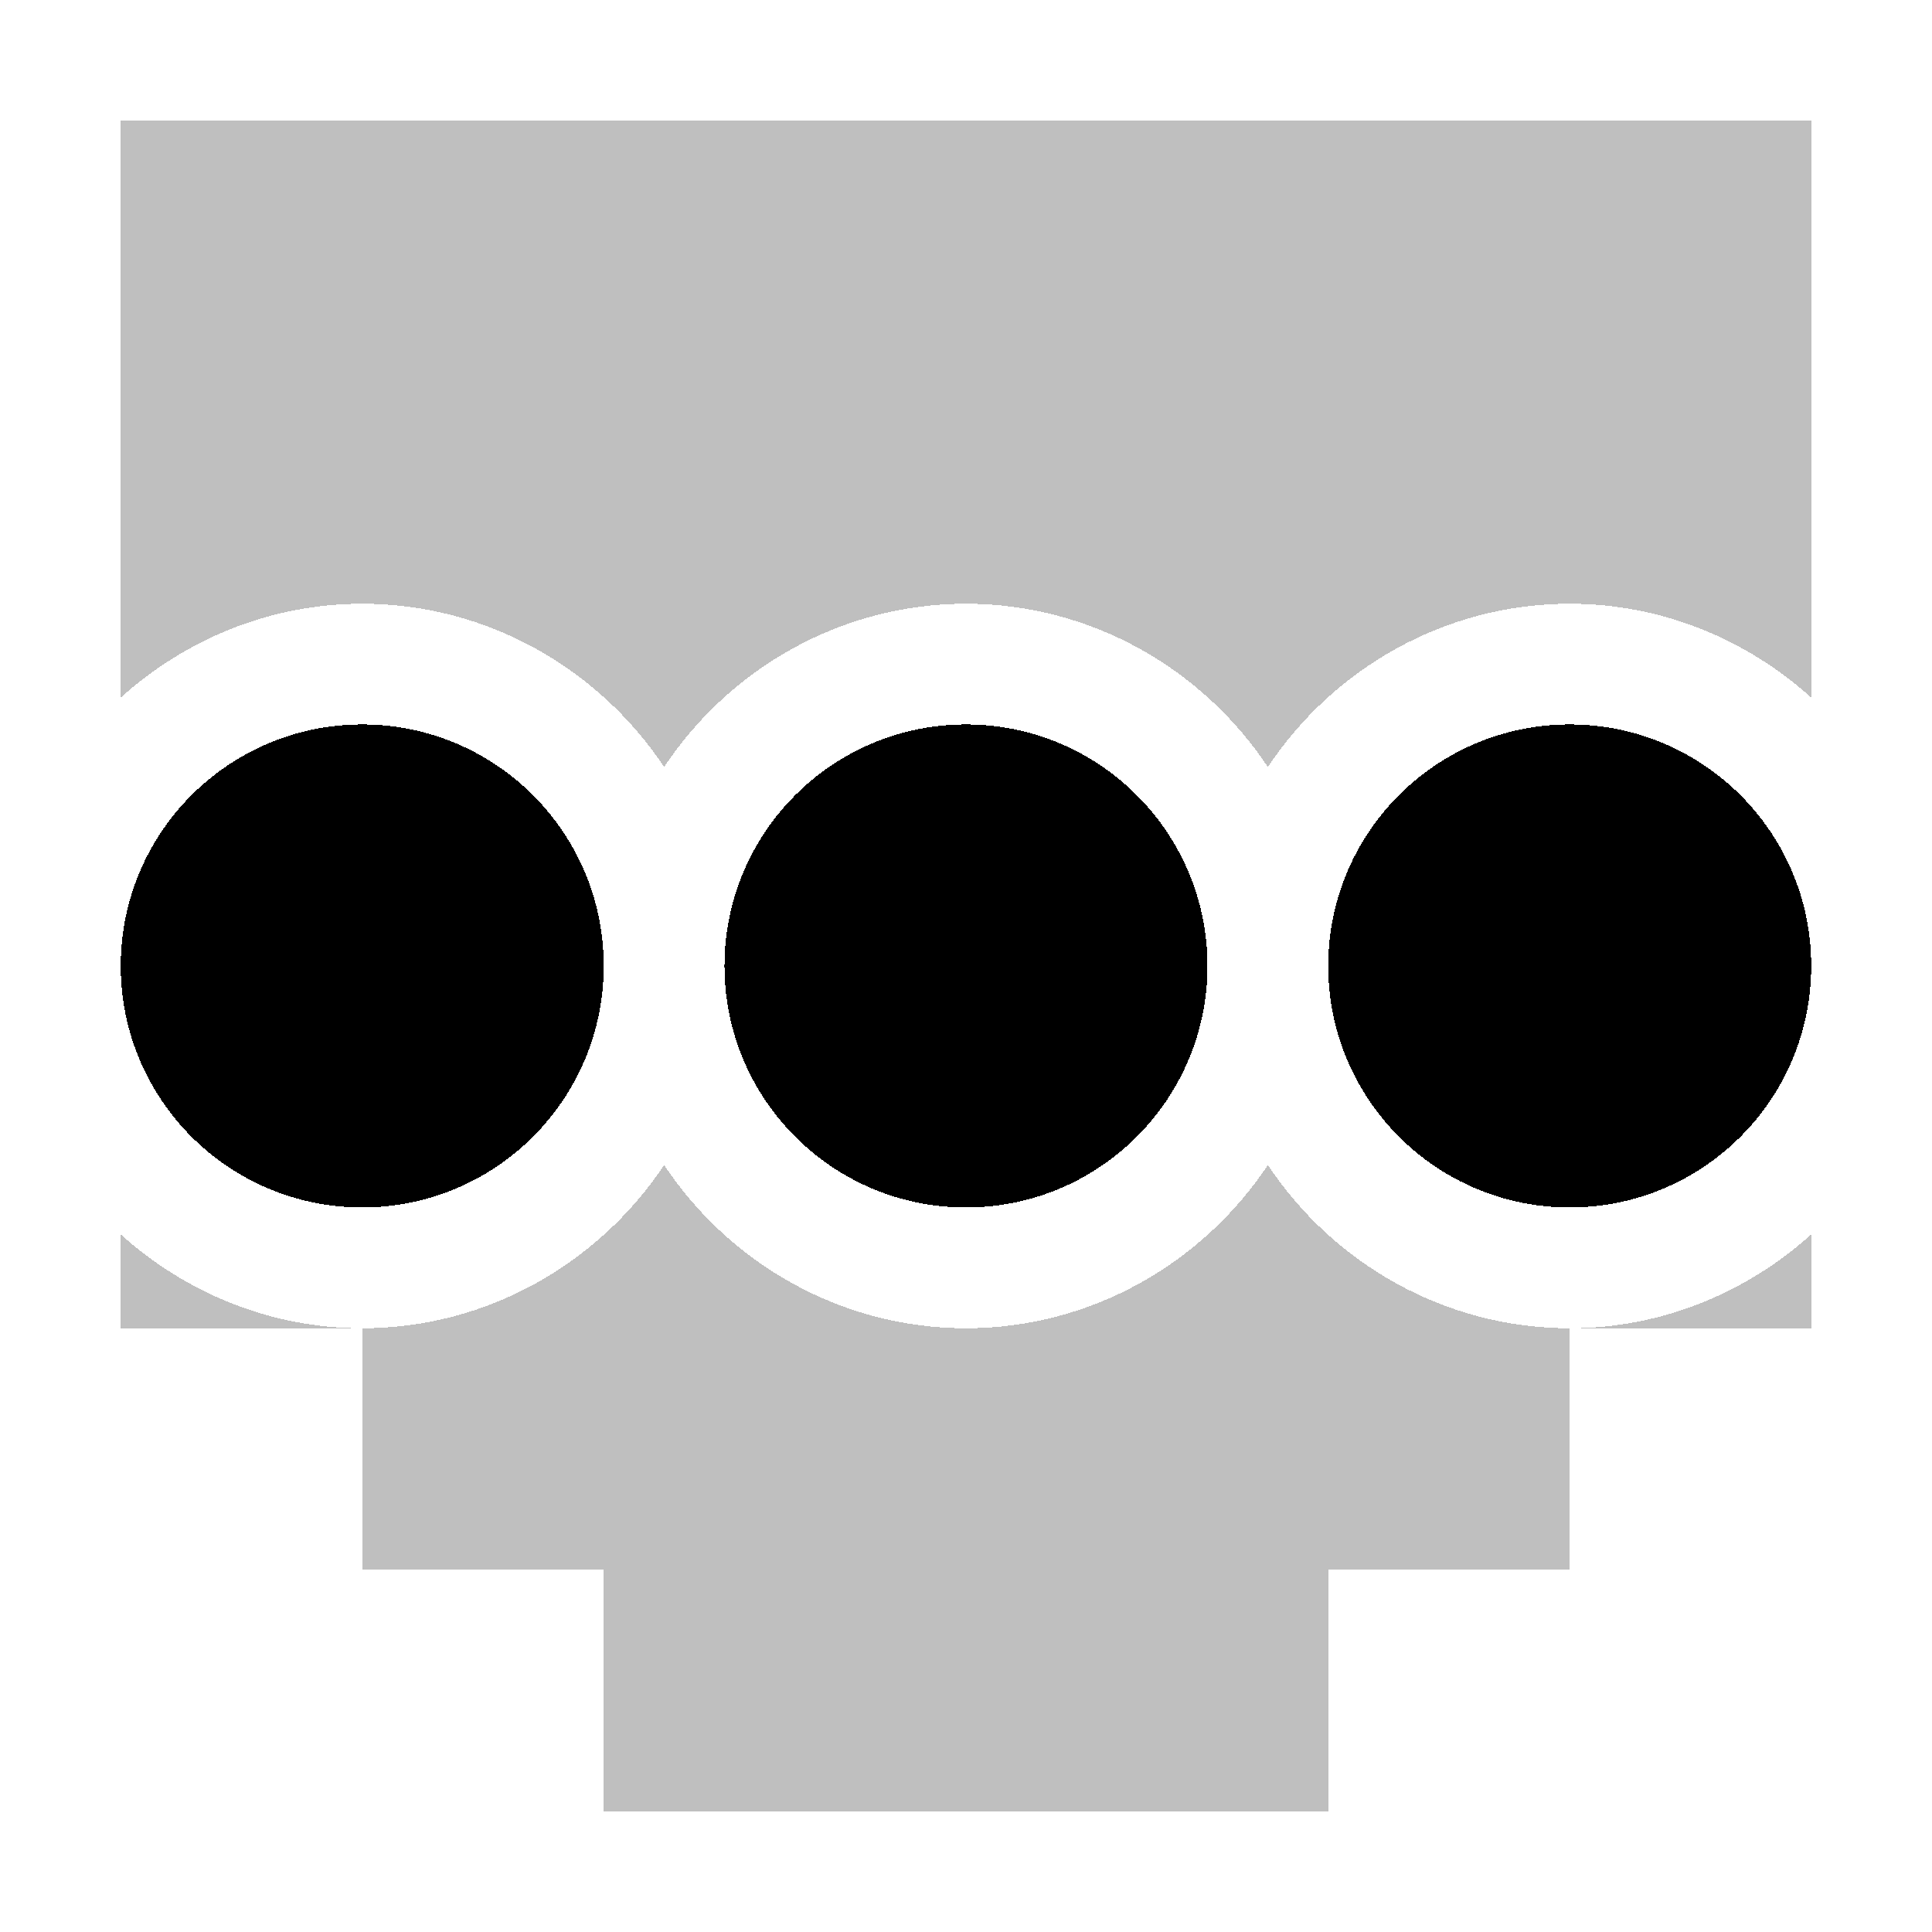
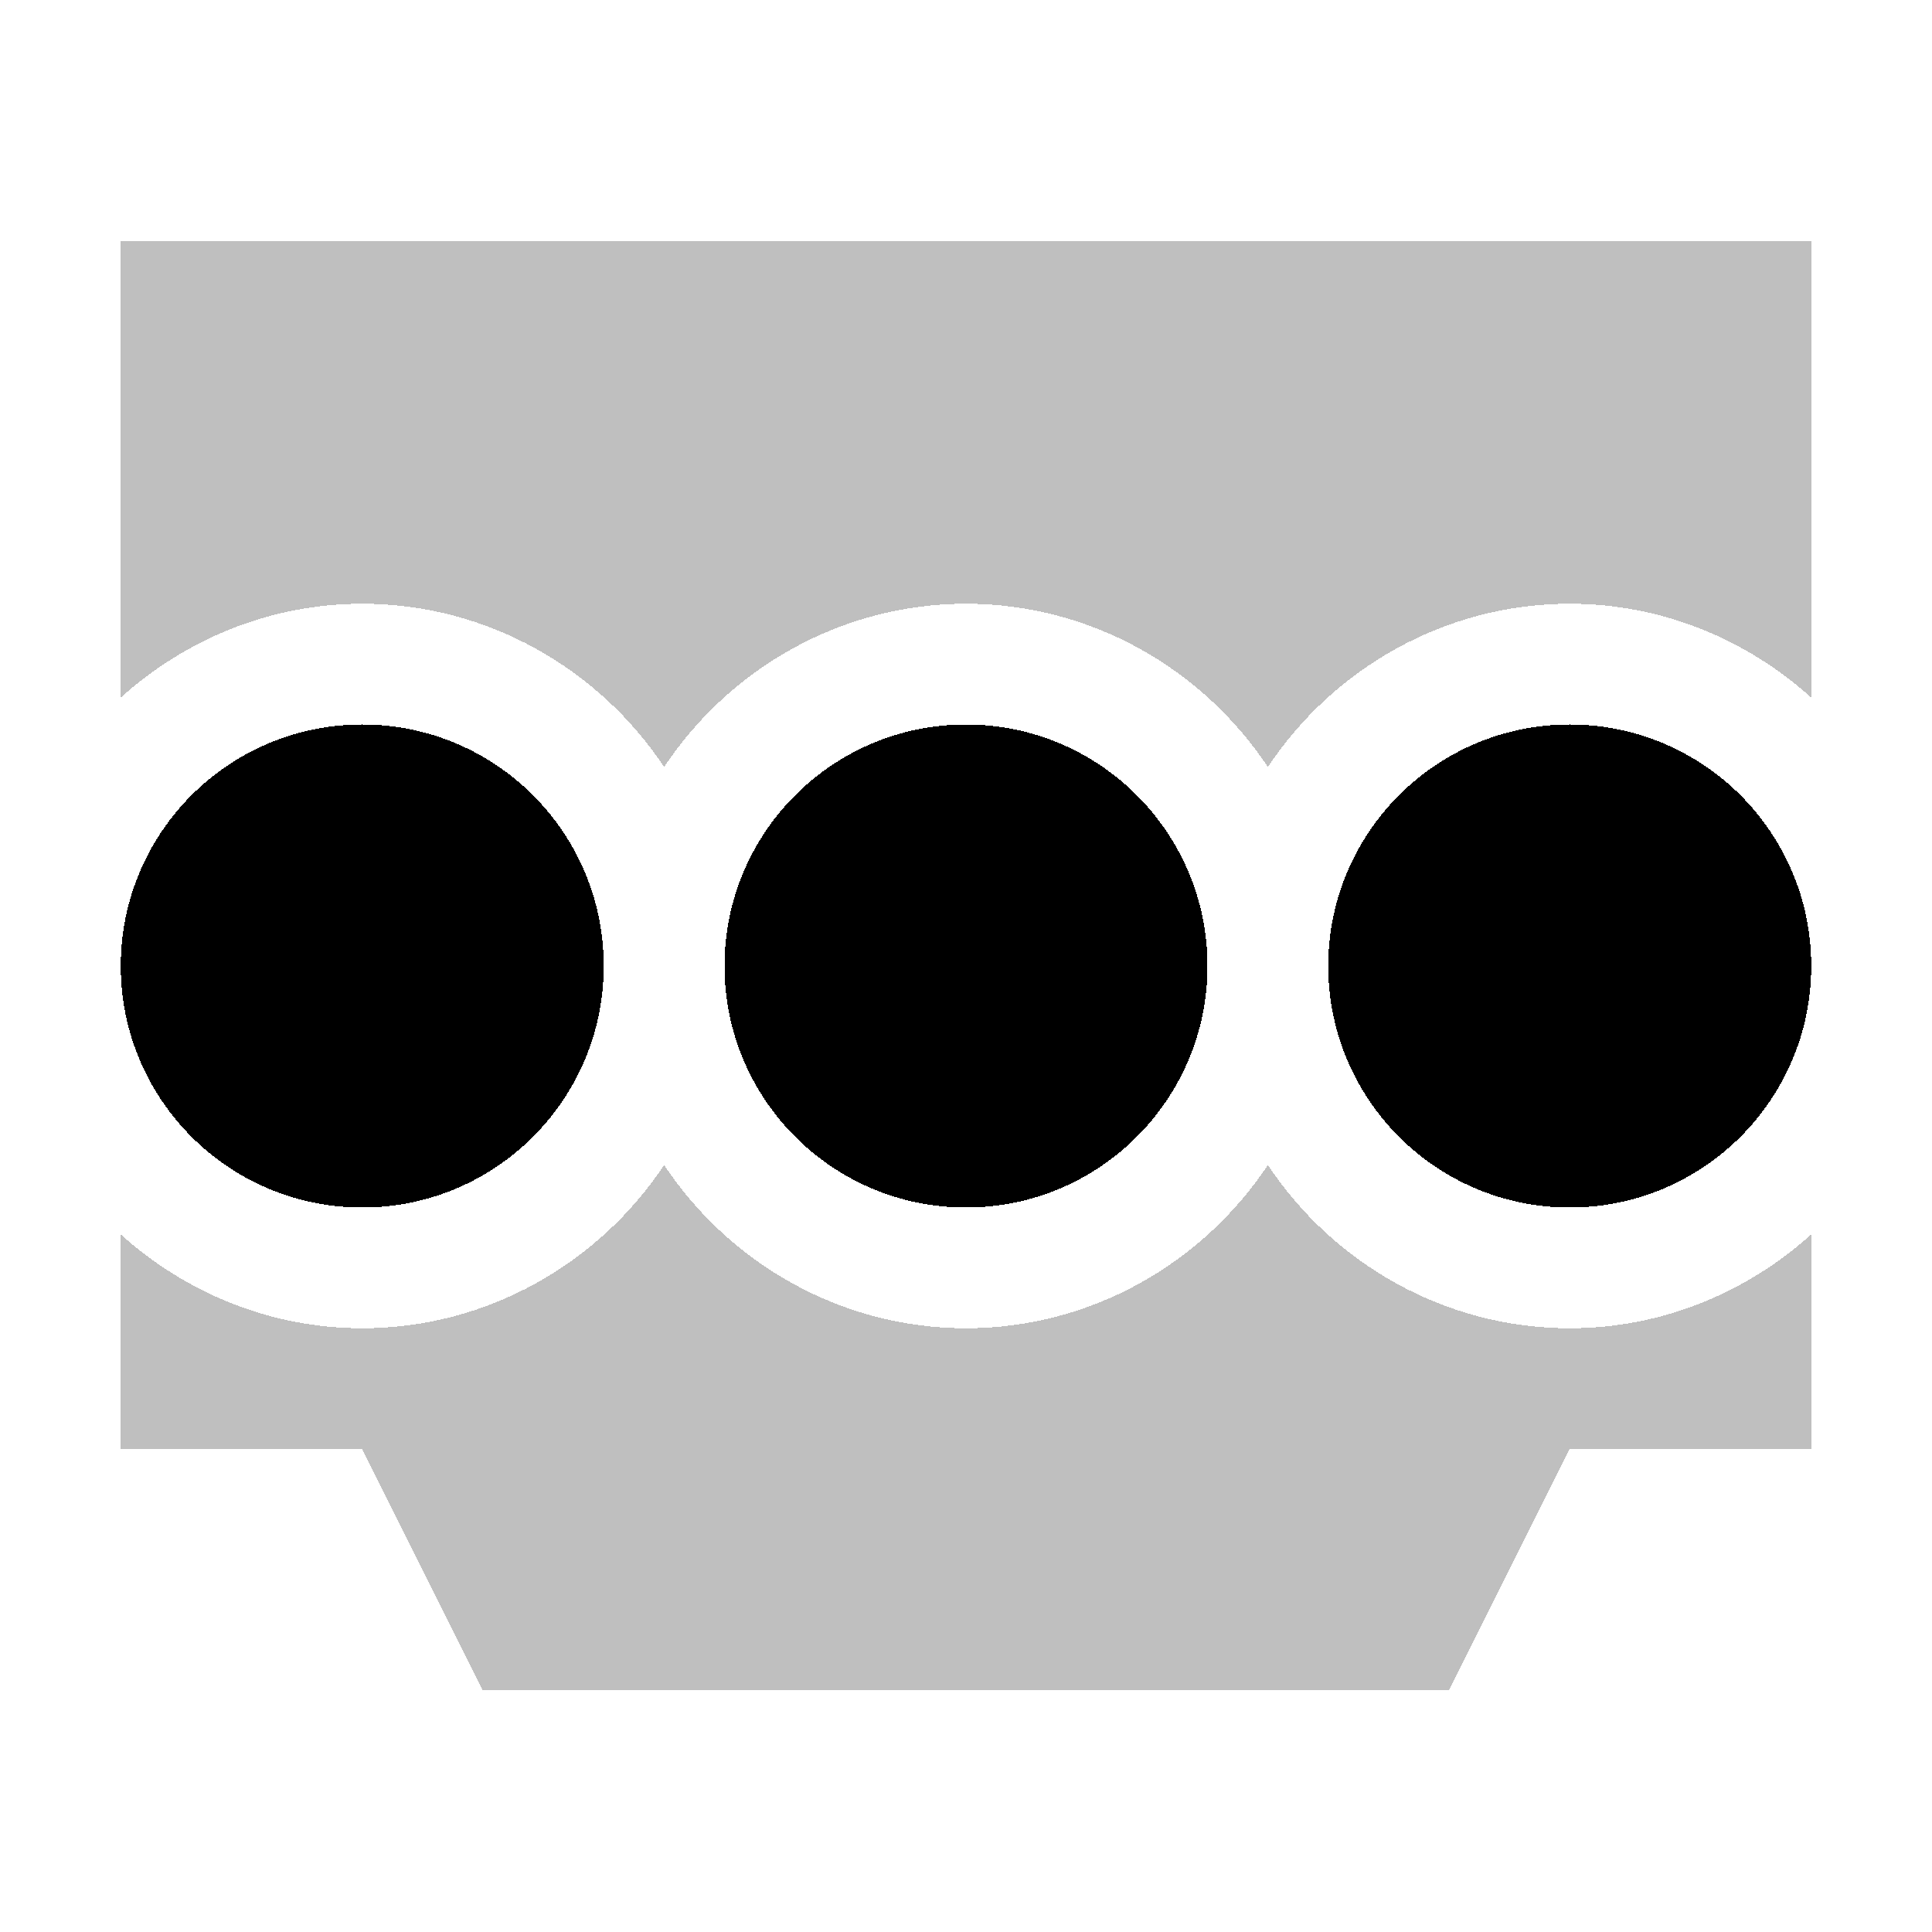
<svg xmlns="http://www.w3.org/2000/svg" xmlns:xlink="http://www.w3.org/1999/xlink" width="16" height="16" id="svg2" version="1.1" shape-rendering="crispEdges">
  <defs id="defs4">
    <linearGradient id="linearGradient5306">
      <stop style="stop-color:#ffffff;stop-opacity:0.099;" offset="0" id="stop5308" />
      <stop style="stop-color:#ffffff;stop-opacity:0;" offset="1" id="stop5310" />
    </linearGradient>
    <linearGradient id="linearGradient5290">
      <stop style="stop-color:#00ffff;stop-opacity:0.098;" offset="0" id="stop5292" />
      <stop id="stop6740" offset="0.5" style="stop-color:#00ff7f;stop-opacity:0.047;" />
      <stop style="stop-color:#00ff00;stop-opacity:0;" offset="1" id="stop5294" />
    </linearGradient>
    <linearGradient id="linearGradient5188">
      <stop style="stop-color:#64b5f6;stop-opacity:0.247;" offset="0" id="stop5198" />
      <stop style="stop-color:#64b5f6;stop-opacity:0;" offset="1" id="stop5192" />
    </linearGradient>
    <linearGradient id="linearGradient3975">
      <stop style="stop-color:#ff5555;stop-opacity:1;" offset="0" id="stop3977" />
    </linearGradient>
    <linearGradient id="linearGradient3969">
      <stop style="stop-color:#87cdde;stop-opacity:1;" offset="0" id="stop3971" />
    </linearGradient>
    <filter id="filter3945" x="0" y="6" width="1.2" style="color-interpolation-filters:sRGB">
      <feDiffuseLighting id="feDiffuseLighting3947" lighting-color="#fdfdfd" surfaceScale="121.495" diffuseConstant="28.448" />
    </filter>
    <filter id="filter3979" style="color-interpolation-filters:sRGB">
      <feFlood flood-opacity="0.2" flood-color="rgb(0,0,0)" result="flood" id="feFlood3981" />
      <feComposite in="flood" in2="SourceGraphic" operator="in" result="composite1" id="feComposite3983" />
      <feGaussianBlur stdDeviation="6" result="blur" id="feGaussianBlur3985" />
      <feOffset dx="0" dy="6" result="offset" id="feOffset3987" />
      <feComposite in="SourceGraphic" in2="offset" operator="over" result="fbSourceGraphic" id="feComposite3989" />
      <feColorMatrix result="fbSourceGraphicAlpha" in="fbSourceGraphic" values="0 0 0 -1 0 0 0 0 -1 0 0 0 0 -1 0 0 0 0 1 0" id="feColorMatrix3991" />
      <feFlood id="feFlood3993" flood-opacity="0.2" flood-color="rgb(0,0,0)" result="flood" in="fbSourceGraphic" />
      <feComposite id="feComposite3995" in2="fbSourceGraphic" in="flood" operator="in" result="composite1" />
      <feGaussianBlur id="feGaussianBlur3997" stdDeviation="6" result="blur" />
      <feOffset id="feOffset3999" dx="0" dy="6" result="offset" />
      <feComposite id="feComposite4001" in2="offset" in="fbSourceGraphic" operator="over" result="composite2" />
    </filter>
    <filter style="color-interpolation-filters:sRGB" id="filter3876">
      <feFlood flood-opacity="0.2" flood-color="rgb(0,0,0)" result="flood" id="feFlood3878" />
      <feComposite in="flood" in2="SourceGraphic" operator="in" result="composite1" id="feComposite3880" />
      <feGaussianBlur stdDeviation="6" result="blur" id="feGaussianBlur3882" />
      <feOffset dx="0" dy="6" result="offset" id="feOffset3884" />
      <feComposite in="SourceGraphic" in2="offset" operator="over" result="fbSourceGraphic" id="feComposite3886" />
      <feColorMatrix result="fbSourceGraphicAlpha" in="fbSourceGraphic" values="0 0 0 -1 0 0 0 0 -1 0 0 0 0 -1 0 0 0 0 1 0" id="feColorMatrix3888" />
      <feFlood id="feFlood3890" flood-opacity="0.397" flood-color="rgb(0,0,0)" result="flood" in="fbSourceGraphic" />
      <feComposite id="feComposite3892" in2="fbSourceGraphic" in="flood" operator="in" result="composite1" />
      <feGaussianBlur id="feGaussianBlur3894" stdDeviation="19.2" result="blur" />
      <feOffset id="feOffset3896" dx="0" dy="6" result="offset" />
      <feComposite id="feComposite3898" in2="offset" in="fbSourceGraphic" operator="over" result="fbSourceGraphic" />
      <feColorMatrix result="fbSourceGraphicAlpha" in="fbSourceGraphic" values="0 0 0 -1 0 0 0 0 -1 0 0 0 0 -1 0 0 0 0 1 0" id="feColorMatrix3900" />
      <feFlood id="feFlood3902" flood-opacity="0.8" flood-color="rgb(0,0,0)" result="flood" in="fbSourceGraphic" />
      <feComposite id="feComposite3904" in2="fbSourceGraphic" in="flood" operator="in" result="composite1" />
      <feGaussianBlur id="feGaussianBlur3906" stdDeviation="19.2" result="blur" />
      <feOffset id="feOffset3908" dx="0" dy="6" result="offset" />
      <feComposite id="feComposite3910" in2="offset" in="fbSourceGraphic" operator="over" result="fbSourceGraphic" />
      <feColorMatrix result="fbSourceGraphicAlpha" in="fbSourceGraphic" values="0 0 0 -1 0 0 0 0 -1 0 0 0 0 -1 0 0 0 0 1 0" id="feColorMatrix3912" />
      <feFlood id="feFlood3914" flood-opacity="0.8" flood-color="rgb(0,0,0)" result="flood" in="fbSourceGraphic" />
      <feComposite id="feComposite3916" in2="fbSourceGraphic" in="flood" operator="in" result="composite1" />
      <feGaussianBlur id="feGaussianBlur3918" stdDeviation="26.1" result="blur" />
      <feOffset id="feOffset3920" dx="0" dy="6" result="offset" />
      <feComposite id="feComposite3922" in2="offset" in="fbSourceGraphic" operator="over" result="fbSourceGraphic" />
      <feColorMatrix result="fbSourceGraphicAlpha" in="fbSourceGraphic" values="0 0 0 -1 0 0 0 0 -1 0 0 0 0 -1 0 0 0 0 1 0" id="feColorMatrix3924" />
      <feFlood id="feFlood3926" flood-opacity="0.8" flood-color="rgb(0,0,0)" result="flood" in="fbSourceGraphic" />
      <feComposite id="feComposite3928" in2="fbSourceGraphic" in="flood" operator="in" result="composite1" />
      <feGaussianBlur id="feGaussianBlur3930" stdDeviation="35.7" result="blur" />
      <feOffset id="feOffset3932" dx="0" dy="6" result="offset" />
      <feComposite id="feComposite3934" in2="offset" in="fbSourceGraphic" operator="over" result="fbSourceGraphic" />
      <feColorMatrix result="fbSourceGraphicAlpha" in="fbSourceGraphic" values="0 0 0 -1 0 0 0 0 -1 0 0 0 0 -1 0 0 0 0 1 0" id="feColorMatrix3936" />
      <feFlood id="feFlood3938" flood-opacity="0.8" flood-color="rgb(0,0,0)" result="flood" in="fbSourceGraphic" />
      <feComposite id="feComposite3940" in2="fbSourceGraphic" in="flood" operator="in" result="composite1" />
      <feGaussianBlur id="feGaussianBlur3942" stdDeviation="6" result="blur" />
      <feOffset id="feOffset3944" dx="0" dy="6" result="offset" />
      <feComposite id="feComposite3946" in2="offset" in="fbSourceGraphic" operator="over" result="fbSourceGraphic" />
      <feColorMatrix result="fbSourceGraphicAlpha" in="fbSourceGraphic" values="0 0 0 -1 0 0 0 0 -1 0 0 0 0 -1 0 0 0 0 1 0" id="feColorMatrix3948" />
      <feFlood id="feFlood3950" flood-opacity="0.8" flood-color="rgb(0,0,0)" result="flood" in="fbSourceGraphic" />
      <feComposite id="feComposite3952" in2="fbSourceGraphic" in="flood" operator="in" result="composite1" />
      <feGaussianBlur id="feGaussianBlur3954" stdDeviation="21.7" result="blur" />
      <feOffset id="feOffset3956" dx="0" dy="6" result="offset" />
      <feComposite id="feComposite3958" in2="offset" in="fbSourceGraphic" operator="over" result="fbSourceGraphic" />
      <feColorMatrix result="fbSourceGraphicAlpha" in="fbSourceGraphic" values="0 0 0 -1 0 0 0 0 -1 0 0 0 0 -1 0 0 0 0 1 0" id="feColorMatrix3960" />
      <feFlood id="feFlood3962" flood-opacity="0.8" flood-color="rgb(0,0,0)" result="flood" in="fbSourceGraphic" />
      <feComposite id="feComposite3964" in2="fbSourceGraphic" in="flood" operator="in" result="composite1" />
      <feGaussianBlur id="feGaussianBlur3966" stdDeviation="21.7" result="blur" />
      <feOffset id="feOffset3968" dx="0" dy="1.9" result="offset" />
      <feComposite id="feComposite3970" in2="offset" in="fbSourceGraphic" operator="over" result="fbSourceGraphic" />
      <feColorMatrix result="fbSourceGraphicAlpha" in="fbSourceGraphic" values="0 0 0 -1 0 0 0 0 -1 0 0 0 0 -1 0 0 0 0 1 0" id="feColorMatrix3972" />
      <feFlood id="feFlood3974" flood-opacity="0.8" flood-color="rgb(0,0,0)" result="flood" in="fbSourceGraphic" />
      <feComposite id="feComposite3976" in2="fbSourceGraphic" in="flood" operator="in" result="composite1" />
      <feGaussianBlur id="feGaussianBlur3978" stdDeviation="21.7" result="blur" />
      <feOffset id="feOffset3980" dx="3.6" dy="1.9" result="offset" />
      <feComposite id="feComposite3982" in2="offset" in="fbSourceGraphic" operator="over" result="fbSourceGraphic" />
      <feColorMatrix result="fbSourceGraphicAlpha" in="fbSourceGraphic" values="0 0 0 -1 0 0 0 0 -1 0 0 0 0 -1 0 0 0 0 1 0" id="feColorMatrix3984" />
      <feFlood id="feFlood3986" flood-opacity="0.8" flood-color="rgb(0,0,0)" result="flood" in="fbSourceGraphic" />
      <feComposite id="feComposite3988" in2="fbSourceGraphic" in="flood" operator="in" result="composite1" />
      <feGaussianBlur id="feGaussianBlur3990" stdDeviation="21.7" result="blur" />
      <feOffset id="feOffset3992" dx="9.6" dy="1.9" result="offset" />
      <feComposite id="feComposite3994" in2="offset" in="fbSourceGraphic" operator="over" result="fbSourceGraphic" />
      <feColorMatrix result="fbSourceGraphicAlpha" in="fbSourceGraphic" values="0 0 0 -1 0 0 0 0 -1 0 0 0 0 -1 0 0 0 0 1 0" id="feColorMatrix3996" />
      <feFlood id="feFlood3998" flood-opacity="0.8" flood-color="rgb(0,0,0)" result="flood" in="fbSourceGraphic" />
      <feComposite id="feComposite4000" in2="fbSourceGraphic" in="flood" operator="in" result="composite1" />
      <feGaussianBlur id="feGaussianBlur4002" stdDeviation="21.7" result="blur" />
      <feOffset id="feOffset4004" dx="1.2" dy="1.9" result="offset" />
      <feComposite id="feComposite4006" in2="offset" in="fbSourceGraphic" operator="over" result="fbSourceGraphic" />
      <feColorMatrix result="fbSourceGraphicAlpha" in="fbSourceGraphic" values="0 0 0 -1 0 0 0 0 -1 0 0 0 0 -1 0 0 0 0 1 0" id="feColorMatrix4008" />
      <feFlood id="feFlood4010" flood-opacity="0.8" flood-color="rgb(0,0,0)" result="flood" in="fbSourceGraphic" />
      <feComposite id="feComposite4012" in2="fbSourceGraphic" in="flood" operator="in" result="composite1" />
      <feGaussianBlur id="feGaussianBlur4014" stdDeviation="21.7" result="blur" />
      <feOffset id="feOffset4016" dx="-1.4" dy="1.9" result="offset" />
      <feComposite id="feComposite4018" in2="offset" in="fbSourceGraphic" operator="over" result="fbSourceGraphic" />
      <feColorMatrix result="fbSourceGraphicAlpha" in="fbSourceGraphic" values="0 0 0 -1 0 0 0 0 -1 0 0 0 0 -1 0 0 0 0 1 0" id="feColorMatrix4020" />
      <feFlood id="feFlood4022" flood-opacity="0.8" flood-color="rgb(0,0,0)" result="flood" in="fbSourceGraphic" />
      <feComposite id="feComposite4024" in2="fbSourceGraphic" in="flood" operator="in" result="composite1" />
      <feGaussianBlur id="feGaussianBlur4026" stdDeviation="21.7" result="blur" />
      <feOffset id="feOffset4028" dx="0.3" dy="1.9" result="offset" />
      <feComposite id="feComposite4030" in2="offset" in="fbSourceGraphic" operator="over" result="fbSourceGraphic" />
      <feColorMatrix result="fbSourceGraphicAlpha" in="fbSourceGraphic" values="0 0 0 -1 0 0 0 0 -1 0 0 0 0 -1 0 0 0 0 1 0" id="feColorMatrix4032" />
      <feFlood id="feFlood4034" flood-opacity="0.8" flood-color="rgb(0,0,0)" result="flood" in="fbSourceGraphic" />
      <feComposite id="feComposite4036" in2="fbSourceGraphic" in="flood" operator="in" result="composite1" />
      <feGaussianBlur id="feGaussianBlur4038" stdDeviation="21.7" result="blur" />
      <feOffset id="feOffset4040" dx="-8.04912e-16" dy="1.9" result="offset" />
      <feComposite id="feComposite4042" in2="offset" in="fbSourceGraphic" operator="over" result="fbSourceGraphic" />
      <feColorMatrix result="fbSourceGraphicAlpha" in="fbSourceGraphic" values="0 0 0 -1 0 0 0 0 -1 0 0 0 0 -1 0 0 0 0 1 0" id="feColorMatrix4044" />
      <feFlood id="feFlood4046" flood-opacity="0.8" flood-color="rgb(0,0,0)" result="flood" in="fbSourceGraphic" />
      <feComposite id="feComposite4048" in2="fbSourceGraphic" in="flood" operator="in" result="composite1" />
      <feGaussianBlur id="feGaussianBlur4050" stdDeviation="21.7" result="blur" />
      <feOffset id="feOffset4052" dx="-8.04912e-16" dy="3.6" result="offset" />
      <feComposite id="feComposite4054" in2="offset" in="fbSourceGraphic" operator="over" result="fbSourceGraphic" />
      <feColorMatrix result="fbSourceGraphicAlpha" in="fbSourceGraphic" values="0 0 0 -1 0 0 0 0 -1 0 0 0 0 -1 0 0 0 0 1 0" id="feColorMatrix4056" />
      <feFlood id="feFlood4058" flood-opacity="0.8" flood-color="rgb(0,0,0)" result="flood" in="fbSourceGraphic" />
      <feComposite id="feComposite4060" in2="fbSourceGraphic" in="flood" operator="in" result="composite1" />
      <feGaussianBlur id="feGaussianBlur4062" stdDeviation="6" result="blur" />
      <feOffset id="feOffset4064" dx="-8.04912e-16" dy="3.6" result="offset" />
      <feComposite id="feComposite4066" in2="offset" in="fbSourceGraphic" operator="over" result="fbSourceGraphic" />
      <feColorMatrix result="fbSourceGraphicAlpha" in="fbSourceGraphic" values="0 0 0 -1 0 0 0 0 -1 0 0 0 0 -1 0 0 0 0 1 0" id="feColorMatrix4080" />
      <feFlood id="feFlood4082" flood-opacity="0.8" flood-color="rgb(0,0,0)" result="flood" in="fbSourceGraphic" />
      <feComposite id="feComposite4084" in2="fbSourceGraphic" in="flood" operator="in" result="composite1" />
      <feGaussianBlur id="feGaussianBlur4086" stdDeviation="6" result="blur" />
      <feOffset id="feOffset4088" dx="-8.04912e-16" dy="3.6" result="offset" />
      <feComposite id="feComposite4090" in2="offset" in="fbSourceGraphic" operator="over" result="fbSourceGraphic" />
      <feColorMatrix result="fbSourceGraphicAlpha" in="fbSourceGraphic" values="0 0 0 -1 0 0 0 0 -1 0 0 0 0 -1 0 0 0 0 1 0" id="feColorMatrix4092" />
      <feFlood id="feFlood4094" flood-opacity="0.8" flood-color="rgb(0,0,0)" result="flood" in="fbSourceGraphic" />
      <feComposite id="feComposite4096" in2="fbSourceGraphic" in="flood" operator="in" result="composite1" />
      <feGaussianBlur id="feGaussianBlur4098" stdDeviation="6" result="blur" />
      <feOffset id="feOffset4100" dx="-8.04912e-16" dy="7.7" result="offset" />
      <feComposite id="feComposite4102" in2="offset" in="fbSourceGraphic" operator="over" result="fbSourceGraphic" />
      <feColorMatrix result="fbSourceGraphicAlpha" in="fbSourceGraphic" values="0 0 0 -1 0 0 0 0 -1 0 0 0 0 -1 0 0 0 0 1 0" id="feColorMatrix4104" />
      <feFlood id="feFlood4106" flood-opacity="0.8" flood-color="rgb(0,0,0)" result="flood" in="fbSourceGraphic" />
      <feComposite id="feComposite4108" in2="fbSourceGraphic" in="flood" operator="in" result="composite1" />
      <feGaussianBlur id="feGaussianBlur4110" stdDeviation="6" result="blur" />
      <feOffset id="feOffset4112" dx="-8.04912e-16" dy="11.6" result="offset" />
      <feComposite id="feComposite4114" in2="offset" in="fbSourceGraphic" operator="over" result="fbSourceGraphic" />
      <feColorMatrix result="fbSourceGraphicAlpha" in="fbSourceGraphic" values="0 0 0 -1 0 0 0 0 -1 0 0 0 0 -1 0 0 0 0 1 0" id="feColorMatrix4116" />
      <feFlood id="feFlood4118" flood-opacity="0.5" flood-color="rgb(0,0,0)" result="flood" in="fbSourceGraphic" />
      <feComposite id="feComposite4120" in2="fbSourceGraphic" in="flood" operator="in" result="composite1" />
      <feGaussianBlur id="feGaussianBlur4122" stdDeviation="6" result="blur" />
      <feOffset id="feOffset4124" dx="-8.04912e-16" dy="11.6" result="offset" />
      <feComposite id="feComposite4126" in2="offset" in="fbSourceGraphic" operator="over" result="fbSourceGraphic" />
      <feColorMatrix result="fbSourceGraphicAlpha" in="fbSourceGraphic" values="0 0 0 -1 0 0 0 0 -1 0 0 0 0 -1 0 0 0 0 1 0" id="feColorMatrix4128" />
      <feFlood id="feFlood4130" flood-opacity="0.3" flood-color="rgb(0,0,0)" result="flood" in="fbSourceGraphic" />
      <feComposite id="feComposite4132" in2="fbSourceGraphic" in="flood" operator="in" result="composite1" />
      <feGaussianBlur id="feGaussianBlur4134" stdDeviation="6" result="blur" />
      <feOffset id="feOffset4136" dx="-8.04912e-16" dy="11.6" result="offset" />
      <feComposite id="feComposite4138" in2="offset" in="fbSourceGraphic" operator="over" result="fbSourceGraphic" />
      <feColorMatrix result="fbSourceGraphicAlpha" in="fbSourceGraphic" values="0 0 0 -1 0 0 0 0 -1 0 0 0 0 -1 0 0 0 0 1 0" id="feColorMatrix4140" />
      <feFlood id="feFlood4142" flood-opacity="0.2" flood-color="rgb(0,0,0)" result="flood" in="fbSourceGraphic" />
      <feComposite id="feComposite4144" in2="fbSourceGraphic" in="flood" operator="in" result="composite1" />
      <feGaussianBlur id="feGaussianBlur4146" stdDeviation="6" result="blur" />
      <feOffset id="feOffset4148" dx="-8.04912e-16" dy="11.6" result="offset" />
      <feComposite id="feComposite4150" in2="offset" in="fbSourceGraphic" operator="over" result="fbSourceGraphic" />
      <feColorMatrix result="fbSourceGraphicAlpha" in="fbSourceGraphic" values="0 0 0 -1 0 0 0 0 -1 0 0 0 0 -1 0 0 0 0 1 0" id="feColorMatrix4152" />
      <feFlood id="feFlood4154" flood-opacity="0.2" flood-color="rgb(0,0,0)" result="flood" in="fbSourceGraphic" />
      <feComposite id="feComposite4156" in2="fbSourceGraphic" in="flood" operator="in" result="composite1" />
      <feGaussianBlur id="feGaussianBlur4158" stdDeviation="6" result="blur" />
      <feOffset id="feOffset4160" dx="-8.04912e-16" dy="11.6" result="offset" />
      <feComposite id="feComposite4162" in2="offset" in="fbSourceGraphic" operator="over" result="fbSourceGraphic" />
      <feColorMatrix result="fbSourceGraphicAlpha" in="fbSourceGraphic" values="0 0 0 -1 0 0 0 0 -1 0 0 0 0 -1 0 0 0 0 1 0" id="feColorMatrix4164" />
      <feFlood id="feFlood4166" flood-opacity="0.2" flood-color="rgb(0,0,0)" result="flood" in="fbSourceGraphic" />
      <feComposite id="feComposite4168" in2="fbSourceGraphic" in="flood" operator="in" result="composite1" />
      <feGaussianBlur id="feGaussianBlur4170" stdDeviation="6" result="blur" />
      <feOffset id="feOffset4172" dx="-8.04912e-16" dy="6" result="offset" />
      <feComposite id="feComposite4174" in2="offset" in="fbSourceGraphic" operator="over" result="composite2" />
    </filter>
    <filter id="filter4522" style="color-interpolation-filters:sRGB">
      <feGaussianBlur stdDeviation="3" id="feGaussianBlur4524" />
      <feColorMatrix result="fbSourceGraphic" values="1 0 0 0 0 0 1 0 0 0 0 0 1 0 0 0 0 0 6 -2.5 " id="feColorMatrix4526" />
    </filter>
    <filter id="filter4576" style="color-interpolation-filters:sRGB">
      <feGaussianBlur stdDeviation="3" id="feGaussianBlur4578" />
      <feColorMatrix result="fbSourceGraphic" values="1 0 0 0 0 0 1 0 0 0 0 0 1 0 0 0 0 0 6 -2.5 " id="feColorMatrix4580" />
    </filter>
    <filter id="filter4576-0" style="color-interpolation-filters:sRGB">
      <feGaussianBlur stdDeviation="3" id="feGaussianBlur4578-8" />
      <feColorMatrix result="fbSourceGraphic" values="1 0 0 0 0 0 1 0 0 0 0 0 1 0 0 0 0 0 6 -2.5 " id="feColorMatrix4580-0" />
    </filter>
    <filter id="filter4576-0-0" style="color-interpolation-filters:sRGB">
      <feGaussianBlur stdDeviation="3" id="feGaussianBlur4578-8-5" />
      <feColorMatrix result="fbSourceGraphic" values="1 0 0 0 0 0 1 0 0 0 0 0 1 0 0 0 0 0 6 -2.5 " id="feColorMatrix4580-0-2" />
    </filter>
    <filter id="filter4576-0-0-4" style="color-interpolation-filters:sRGB">
      <feGaussianBlur stdDeviation="3" id="feGaussianBlur4578-8-5-2" />
      <feColorMatrix result="fbSourceGraphic" values="1 0 0 0 0 0 1 0 0 0 0 0 1 0 0 0 0 0 6 -2.5 " id="feColorMatrix4580-0-2-7" />
    </filter>
    <radialGradient xlink:href="#linearGradient5306" id="radialGradient5296" cx="9" cy="1032.112" fx="9" fy="1032.112" r="10.125" gradientUnits="userSpaceOnUse" gradientTransform="matrix(1.944444,0,0,1.944447,-13.5625,-977.5881)" />
    <linearGradient xlink:href="#linearGradient5306" id="linearGradient5312" x1="-15.75" y1="1029.3" x2="23.625" y2="1029.3" gradientUnits="userSpaceOnUse" />
    <linearGradient id="linearGradient3783-1">
      <stop id="stop3785-2" offset="0" style="stop-color:#1e94d3;stop-opacity:1;" />
      <stop style="stop-color:#1e94d3;stop-opacity:1;" offset="1" id="stop3803-6" />
    </linearGradient>
    <linearGradient gradientUnits="userSpaceOnUse" y2="50" x2="30" y1="90" x1="-10" id="linearGradient3827-7" xlink:href="#linearGradient3783-1" />
    <linearGradient gradientUnits="userSpaceOnUse" y2="50" x2="30" y1="90" x1="-10" id="linearGradient3827" xlink:href="#linearGradient3783" />
    <linearGradient id="linearGradient3783">
      <stop id="stop3785" offset="0" style="stop-color:#1e94d3;stop-opacity:1;" />
      <stop style="stop-color:#1e94d3;stop-opacity:1;" offset="1" id="stop3803" />
    </linearGradient>
    <linearGradient id="linearGradient3821">
      <stop id="stop3823" offset="0" style="stop-color:#37aee2;stop-opacity:1;" />
      <stop id="stop3825" offset="1" style="stop-color:#1e96c8;stop-opacity:1;" />
    </linearGradient>
    <linearGradient id="linearGradient3829">
      <stop style="stop-color:#1f96d4;stop-opacity:1;" offset="0" id="stop3831" />
      <stop style="stop-color:#37aee2;stop-opacity:1;" offset="1" id="stop3833" />
    </linearGradient>
    <linearGradient id="linearGradient3877">
      <stop id="stop3879" offset="0" style="stop-color:#eff7fc;stop-opacity:1;" />
      <stop id="stop3881" offset="1" style="stop-color:#ffffff;stop-opacity:1;" />
    </linearGradient>
    <linearGradient id="linearGradient3689">
      <stop id="stop3691" offset="0" style="stop-color:#f68000;stop-opacity:1;" />
      <stop id="stop3693" offset="1" style="stop-color:#fd9800;stop-opacity:1;" />
    </linearGradient>
    <linearGradient id="linearGradient3675">
      <stop id="stop3677" offset="0" style="stop-color:#ffb900;stop-opacity:1;" />
      <stop id="stop3679" offset="1" style="stop-color:#ffd76b;stop-opacity:1;" />
    </linearGradient>
    <linearGradient y2="463.262" x2="412.23" y1="461.921" x1="-113.893" gradientUnits="userSpaceOnUse" id="linearGradient3840" xlink:href="#linearGradient3675" />
    <linearGradient id="linearGradient3634">
      <stop style="stop-color:#7a8288;stop-opacity:1;" offset="0" id="stop3636" />
      <stop id="stop3638" offset="0.076" style="stop-color:#9fa3a7;stop-opacity:1;" />
      <stop style="stop-color:#7d858b;stop-opacity:1;" offset="1" id="stop3640" />
    </linearGradient>
    <linearGradient y2="12.703" x2="151.346" y1="-0.642" x1="107.209" gradientTransform="matrix(0.2822222,0,0,0.2822222,-0.1398399,-0.01181449)" gradientUnits="userSpaceOnUse" id="linearGradient3838" xlink:href="#linearGradient3634" />
    <linearGradient id="linearGradient3712">
      <stop id="stop3714" offset="0" style="stop-color:#a1abb2;stop-opacity:1;" />
      <stop style="stop-color:#eaeced;stop-opacity:1;" offset="0.148" id="stop3720" />
      <stop id="stop3716" offset="1" style="stop-color:#c6ccd0;stop-opacity:1;" />
    </linearGradient>
    <linearGradient y2="27.389" x2="164.759" y1="12.641" x1="104.886" gradientUnits="userSpaceOnUse" id="linearGradient3836" xlink:href="#linearGradient3712" />
    <linearGradient id="linearGradient3702">
      <stop id="stop3704" offset="0" style="stop-color:#7a8288;stop-opacity:1;" />
      <stop style="stop-color:#9fa3a7;stop-opacity:1;" offset="0.529" id="stop3710" />
      <stop id="stop3706" offset="1" style="stop-color:#7d858b;stop-opacity:1;" />
    </linearGradient>
    <linearGradient y2="268.415" x2="334.031" y1="252.484" x1="18.875" gradientUnits="userSpaceOnUse" id="linearGradient3834" xlink:href="#linearGradient3702" />
    <linearGradient id="linearGradient3626">
      <stop style="stop-color:#a1abb2;stop-opacity:1;" offset="0" id="stop3628" />
      <stop id="stop3630" offset="0.083" style="stop-color:#eaeced;stop-opacity:1;" />
      <stop style="stop-color:#c6ccd0;stop-opacity:1;" offset="1" id="stop3632" />
    </linearGradient>
    <linearGradient y2="290.7" x2="278.432" y1="228.6" x1="44.104" gradientUnits="userSpaceOnUse" id="linearGradient3832" xlink:href="#linearGradient3626" />
    <linearGradient id="linearGradient3646">
      <stop id="stop3648" offset="0" style="stop-color:#f48200;stop-opacity:0;" />
      <stop style="stop-color:#f48200;stop-opacity:0.728;" offset="0.589" id="stop3654" />
      <stop id="stop3658" offset="0.816" style="stop-color:#cc5f00;stop-opacity:1;" />
      <stop id="stop3650" offset="1" style="stop-color:#a43d00;stop-opacity:1;" />
    </linearGradient>
    <linearGradient y2="55.356" x2="261.622" y1="70.105" x1="115.202" gradientUnits="userSpaceOnUse" id="linearGradient3830" xlink:href="#linearGradient3646" />
    <linearGradient id="linearGradient3668">
      <stop style="stop-color:#9b4400;stop-opacity:1;" offset="0" id="stop3670" />
      <stop style="stop-color:#e56300;stop-opacity:1;" offset="1" id="stop3672" />
    </linearGradient>
    <linearGradient y2="108.988" x2="93.522" y1="102.284" x1="64.751" gradientUnits="userSpaceOnUse" id="linearGradient3828" xlink:href="#linearGradient3668" />
    <linearGradient id="linearGradient3649">
      <stop id="stop3651" offset="0" style="stop-color:#e26400;stop-opacity:1;" />
      <stop id="stop3653" offset="1" style="stop-color:#ffb900;stop-opacity:1;" />
    </linearGradient>
    <linearGradient y2="125.316" x2="44.376" y1="100.342" x1="40.775" gradientTransform="matrix(1,0,0,1.020233,0,-1.423461)" gradientUnits="userSpaceOnUse" id="linearGradient3826" xlink:href="#linearGradient3649" />
    <linearGradient id="linearGradient3689-2">
      <stop id="stop3691-2" offset="0" style="stop-color:#f68000;stop-opacity:1;" />
      <stop id="stop3693-3" offset="1" style="stop-color:#fd9800;stop-opacity:1;" />
    </linearGradient>
    <linearGradient id="linearGradient3675-8">
      <stop id="stop3677-4" offset="0" style="stop-color:#ffb900;stop-opacity:1;" />
      <stop id="stop3679-7" offset="1" style="stop-color:#ffd76b;stop-opacity:1;" />
    </linearGradient>
    <linearGradient y2="463.262" x2="412.23" y1="461.921" x1="-113.893" gradientUnits="userSpaceOnUse" id="linearGradient3840-4" xlink:href="#linearGradient3675-8" />
    <linearGradient id="linearGradient3634-7">
      <stop style="stop-color:#7a8288;stop-opacity:1;" offset="0" id="stop3636-4" />
      <stop id="stop3638-6" offset="0.076" style="stop-color:#9fa3a7;stop-opacity:1;" />
      <stop style="stop-color:#7d858b;stop-opacity:1;" offset="1" id="stop3640-9" />
    </linearGradient>
    <linearGradient y2="12.703" x2="151.346" y1="-0.642" x1="107.209" gradientTransform="matrix(0.2822222,0,0,0.2822222,-0.1398399,-0.01181449)" gradientUnits="userSpaceOnUse" id="linearGradient3838-1" xlink:href="#linearGradient3634-7" />
    <linearGradient id="linearGradient3712-7">
      <stop id="stop3714-7" offset="0" style="stop-color:#a1abb2;stop-opacity:1;" />
      <stop style="stop-color:#eaeced;stop-opacity:1;" offset="0.148" id="stop3720-2" />
      <stop id="stop3716-3" offset="1" style="stop-color:#c6ccd0;stop-opacity:1;" />
    </linearGradient>
    <linearGradient y2="27.389" x2="164.759" y1="12.641" x1="104.886" gradientUnits="userSpaceOnUse" id="linearGradient3836-7" xlink:href="#linearGradient3712-7" />
    <linearGradient id="linearGradient3702-3">
      <stop id="stop3704-5" offset="0" style="stop-color:#7a8288;stop-opacity:1;" />
      <stop style="stop-color:#9fa3a7;stop-opacity:1;" offset="0.529" id="stop3710-4" />
      <stop id="stop3706-4" offset="1" style="stop-color:#7d858b;stop-opacity:1;" />
    </linearGradient>
    <linearGradient y2="268.415" x2="334.031" y1="252.484" x1="18.875" gradientUnits="userSpaceOnUse" id="linearGradient3834-9" xlink:href="#linearGradient3702-3" />
    <linearGradient id="linearGradient3626-6">
      <stop style="stop-color:#a1abb2;stop-opacity:1;" offset="0" id="stop3628-0" />
      <stop id="stop3630-5" offset="0.083" style="stop-color:#eaeced;stop-opacity:1;" />
      <stop style="stop-color:#c6ccd0;stop-opacity:1;" offset="1" id="stop3632-7" />
    </linearGradient>
    <linearGradient y2="290.7" x2="278.432" y1="228.6" x1="44.104" gradientUnits="userSpaceOnUse" id="linearGradient3832-3" xlink:href="#linearGradient3626-6" />
    <linearGradient id="linearGradient3646-6">
      <stop id="stop3648-6" offset="0" style="stop-color:#f48200;stop-opacity:0;" />
      <stop style="stop-color:#f48200;stop-opacity:0.728;" offset="0.589" id="stop3654-6" />
      <stop id="stop3658-4" offset="0.816" style="stop-color:#cc5f00;stop-opacity:1;" />
      <stop id="stop3650-0" offset="1" style="stop-color:#a43d00;stop-opacity:1;" />
    </linearGradient>
    <linearGradient y2="55.356" x2="261.622" y1="70.105" x1="115.202" gradientUnits="userSpaceOnUse" id="linearGradient3830-6" xlink:href="#linearGradient3646-6" />
    <linearGradient id="linearGradient3668-5">
      <stop style="stop-color:#9b4400;stop-opacity:1;" offset="0" id="stop3670-3" />
      <stop style="stop-color:#e56300;stop-opacity:1;" offset="1" id="stop3672-2" />
    </linearGradient>
    <linearGradient y2="108.988" x2="93.522" y1="102.284" x1="64.751" gradientUnits="userSpaceOnUse" id="linearGradient3828-1" xlink:href="#linearGradient3668-5" />
    <linearGradient id="linearGradient3649-3">
      <stop id="stop3651-9" offset="0" style="stop-color:#e26400;stop-opacity:1;" />
      <stop id="stop3653-7" offset="1" style="stop-color:#ffb900;stop-opacity:1;" />
    </linearGradient>
    <linearGradient y2="125.316" x2="44.376" y1="100.342" x1="40.775" gradientTransform="matrix(1,0,0,1.020233,0,-1.423461)" gradientUnits="userSpaceOnUse" id="linearGradient3826-1" xlink:href="#linearGradient3649-3" />
    <linearGradient id="linearGradient2460" y2="44.984" gradientUnits="userSpaceOnUse" x2="19.36" y1="21.031" x1="19.245">
      <stop id="stop3602" style="stop-color:#fafafa;stop-opacity:1;" offset="0" />
      <stop id="stop3604" style="stop-color:#f0f0f0;stop-opacity:1;" offset="1" />
    </linearGradient>
    <linearGradient xlink:href="#linearGradient2460" id="linearGradient3157" gradientUnits="userSpaceOnUse" gradientTransform="matrix(12.10256,0,0,12.10256,-34.46825,-46.18711)" x1="18.93" y1="6.295" x2="19.36" y2="36.644" />
    <linearGradient id="linearGradient5479-2">
      <stop id="stop5481-7" offset="0" style="stop-color:#be5300;stop-opacity:1;" />
      <stop style="stop-color:#f07300;stop-opacity:1" offset="0.763" id="stop5483-4" />
      <stop id="stop5485-2" offset="1" style="stop-color:#e67700;stop-opacity:1;" />
    </linearGradient>
    <linearGradient y2="134.644" x2="128.507" y1="101.118" x1="4.11" gradientTransform="matrix(1.235159,0,0,1.235159,262.2571,326.9873)" gradientUnits="userSpaceOnUse" id="linearGradient3900" xlink:href="#linearGradient5479-2" />
    <linearGradient id="linearGradient5479-6">
      <stop style="stop-color:#be5300;stop-opacity:1;" offset="0" id="stop5481-6" />
      <stop id="stop5483-0" offset="0.763" style="stop-color:#f07300;stop-opacity:1" />
      <stop style="stop-color:#e67700;stop-opacity:1;" offset="1" id="stop5485-5" />
    </linearGradient>
    <linearGradient xlink:href="#linearGradient5479-6" id="linearGradient5467-1" gradientUnits="userSpaceOnUse" gradientTransform="matrix(1.235159,0,0,1.235159,262.2571,326.9873)" x1="4.11" y1="101.118" x2="128.507" y2="134.644" />
    <linearGradient id="linearGradient5447">
      <stop id="stop5451" offset="0" style="stop-color:#e66e00;stop-opacity:1;" />
      <stop style="stop-color:#e67700;stop-opacity:1;" offset="1" id="stop5453" />
    </linearGradient>
    <linearGradient id="linearGradient5479">
      <stop style="stop-color:#be5300;stop-opacity:1;" offset="0" id="stop5481" />
      <stop id="stop5483" offset="0.763" style="stop-color:#f07300;stop-opacity:1" />
      <stop style="stop-color:#e67700;stop-opacity:1;" offset="1" id="stop5485" />
    </linearGradient>
    <linearGradient xlink:href="#linearGradient5479" id="linearGradient5467" gradientUnits="userSpaceOnUse" gradientTransform="matrix(1.235159,0,0,1.235159,262.2571,326.9873)" x1="4.11" y1="101.118" x2="128.507" y2="134.644" />
    <linearGradient gradientTransform="matrix(1.005865,0,0,0.994169,100,0)" gradientUnits="userSpaceOnUse" id="linearGradient3416" y2="7.017" x2="45.448" y1="92.54" x1="45.448">
      <stop offset="0" style="stop-color:#000000;stop-opacity:1" id="stop3418" />
      <stop offset="1" style="stop-color:#000000;stop-opacity:0.588" id="stop3420" />
    </linearGradient>
    <linearGradient xlink:href="#ButtonShadow-0-1-1-5" id="linearGradient5342" gradientUnits="userSpaceOnUse" gradientTransform="matrix(1.007415,0,0,1.007415,-810.4888,593.1369)" x1="1012.513" y1="484.417" x2="1006.808" y2="20.626" />
    <linearGradient gradientTransform="matrix(1.005865,0,0,0.994169,100,0)" gradientUnits="userSpaceOnUse" id="linearGradient3409" y2="7.017" x2="45.448" y1="92.54" x1="45.448">
      <stop offset="0" style="stop-color:#000000;stop-opacity:1" id="stop3411" />
      <stop offset="1" style="stop-color:#000000;stop-opacity:0.588" id="stop3413" />
    </linearGradient>
    <linearGradient gradientTransform="matrix(1.005865,0,0,0.994169,100,0)" gradientUnits="userSpaceOnUse" id="linearGradient3402" y2="7.017" x2="45.448" y1="92.54" x1="45.448">
      <stop offset="0" style="stop-color:#000000;stop-opacity:1" id="stop3404" />
      <stop offset="1" style="stop-color:#000000;stop-opacity:0.588" id="stop3406" />
    </linearGradient>
    <linearGradient gradientTransform="matrix(1.005865,0,0,0.994169,100,0)" gradientUnits="userSpaceOnUse" id="linearGradient3395" y2="7.017" x2="45.448" y1="92.54" x1="45.448">
      <stop offset="0" style="stop-color:#000000;stop-opacity:1" id="stop3397" />
      <stop offset="1" style="stop-color:#000000;stop-opacity:0.588" id="stop3399" />
    </linearGradient>
    <linearGradient gradientTransform="matrix(1.005865,0,0,0.994169,100,0)" gradientUnits="userSpaceOnUse" id="ButtonShadow-0-1-1-5" y2="7.017" x2="45.448" y1="92.54" x1="45.448">
      <stop offset="0" style="stop-color:#000000;stop-opacity:1" id="stop3750-8-9-3-6" />
      <stop offset="1" style="stop-color:#000000;stop-opacity:0.588" id="stop3752-5-6-4-2" />
    </linearGradient>
    <linearGradient id="linearGradient4046">
      <stop offset="0" style="stop-color:#000000;stop-opacity:1;" id="stop4048" />
      <stop offset="1" style="stop-color:#ffffff;stop-opacity:0.2" id="stop4050" />
    </linearGradient>
    <linearGradient id="linearGradient3737">
      <stop offset="0" style="stop-color:#ffffff;stop-opacity:1" id="stop3739" />
      <stop offset="1" style="stop-color:#ffffff;stop-opacity:0" id="stop3741" />
    </linearGradient>
    <linearGradient id="linearGradient4487">
      <stop offset="0" style="stop-color:#000000;stop-opacity:1" id="stop4489" />
      <stop offset="1" style="stop-color:#000000;stop-opacity:0" id="stop4491" />
    </linearGradient>
    <linearGradient y2="251.661" x2="1011.953" y1="476.26" x1="1016.104" gradientTransform="translate(-146.2203,369.0885)" gradientUnits="userSpaceOnUse" id="linearGradient4082" xlink:href="#linearGradient4487" />
    <linearGradient xlink:href="#SVGID_2_" id="linearGradient3803" x1="259.994" y1="44" x2="259.994" y2="464" gradientUnits="userSpaceOnUse" />
    <linearGradient y2="217.459" x2="200.051" y1="185.074" x1="200.051" gradientTransform="matrix(9.257474,0,0,9.257474,-1595.928,-1607.211)" gradientUnits="userSpaceOnUse" id="linearGradient3017" xlink:href="#SVGID_2_" />
    <linearGradient xlink:href="#SVGID_2_" id="linearGradient3021" gradientUnits="userSpaceOnUse" gradientTransform="matrix(13.57763,0,0,13.57763,-2026.162,-2566.71)" x1="200.051" y1="185.074" x2="200.051" y2="217.459" />
    <linearGradient y2="217.459" x2="200.051" y1="185.074" x1="200.051" gradientUnits="userSpaceOnUse" id="SVGID_2_">
      <stop id="stop13" style="stop-color:#61B74A" offset="0" />
      <stop id="stop15" style="stop-color:#449934" offset="1" />
    </linearGradient>
    <radialGradient gradientUnits="userSpaceOnUse" gradientTransform="matrix(1,0,0,1.049991,0,-19.27059)" r="191.619" fy="385.484" fx="558.354" cy="385.484" cx="558.354" id="radialGradient3867" xlink:href="#XMLID_74_-8-1" />
    <linearGradient y2="48.085" x2="78.466" y1="56.301" x1="64.478" gradientUnits="userSpaceOnUse" id="XMLID_74_-8-1">
      <stop id="stop155-3-8" style="stop-color:#ffffff;stop-opacity:1;" offset="0" />
      <stop id="stop157-94-6" style="stop-color:#e6e6e6;stop-opacity:1;" offset="1" />
    </linearGradient>
  </defs>
-   <g id="layer1" />
-   <g id="layer2" transform="translate(1.000843,1.0005)" style="opacity:1">
-     <path id="rect1196" style="opacity:0.25;fill:#000000;stroke:none;stroke-width:2;paint-order:markers stroke fill" d="M 1 1 L 1 5.777 C 1.533 5.297 2.234 5 3 5 C 4.038 5 4.96 5.54 5.5 6.352 C 6.039 5.54 6.962 5 8 5 C 9.038 5 9.96 5.54 10.5 6.352 C 11.039 5.54 11.962 5 13 5 C 13.766 5 14.467 5.297 15 5.777 L 15 1 L 1 1 z M 5.5 9.648 C 4.96 10.46 4.038 11 3 11 L 3 13 L 5 13 L 5 15 L 11 15 L 11 13 L 13 13 L 13 11 C 11.962 11 11.039 10.46 10.5 9.648 C 9.96 10.46 9.038 11 8 11 C 6.962 11 6.039 10.46 5.5 9.648 z M 13 11 L 15 11 L 15 10.223 C 14.467 10.703 13.766 11 13 11 z M 3 11 C 2.234 11 1.533 10.703 1 10.223 L 1 11 L 3 11 z " transform="translate(-1.000843,-1.0005)" />
-     <g id="path3104">
-       <path style="color:#000000;fill:#000000;stroke-width:2;-inkscape-stroke:none;paint-order:markers stroke fill" d="m 8.999,6.999 a 2,2 0 0 1 -2,2 2,2 0 0 1 -2,-2 2,2 0 0 1 2,-2 2,2 0 0 1 2,2 z" id="path3139" />
+   <g id="layer2" transform="translate(1.000843,1.0005)">
+     <path id="rect1283" style="opacity:0.25;fill:#000000;stroke-width:0.17;stroke-linecap:round;stroke-linejoin:round;paint-order:markers stroke fill" d="M 1,2 V 5.777 C 1.533,5.297 2.234,5 3,5 4.038,5 4.961,5.54 5.5,6.352 6.039,5.54 6.962,5 8,5 9.038,5 9.961,5.54 10.5,6.352 11.039,5.54 11.962,5 13,5 c 0.766,0 1.467,0.297 2,0.777 V 2 Z M 5.5,9.648 C 4.961,10.46 4.038,11 3,11 2.234,11 1.533,10.703 1,10.223 V 12 h 2 l 1,2 h 8 l 1,-2 h 2 V 10.223 C 14.467,10.703 13.766,11 13,11 11.962,11 11.039,10.46 10.5,9.648 9.961,10.46 9.038,11 8,11 6.962,11 6.039,10.46 5.5,9.648 Z" transform="translate(-1.000843,-1.0005)" />
+   </g>
+   <g id="layer1">
+     <g id="path3139">
+       <path style="color:#000000;fill:#000000;stroke-width:2;-inkscape-stroke:none;paint-order:markers stroke fill" d="m 10,8 a 2,2 0 0 1 -2,2 2,2 0 0 1 -2,-2 2,2 0 0 1 2,-2 2,2 0 0 1 2,2 z" id="path13638" />
    </g>
-     <g id="path3106">
-       <path style="color:#000000;fill:#000000;stroke-width:2;-inkscape-stroke:none;paint-order:markers stroke fill" d="m 13.999,6.999 a 2,2 0 0 1 -2,2 2,2 0 0 1 -2,-2 2,2 0 0 1 2,-2 2,2 0 0 1 2,2 z" id="path3145" />
+     <g id="path3145">
+       <path style="color:#000000;fill:#000000;stroke-width:2;-inkscape-stroke:none;paint-order:markers stroke fill" d="m 15,8 a 2,2 0 0 1 -2,2 2,2 0 0 1 -2,-2 2,2 0 0 1 2,-2 2,2 0 0 1 2,2 z" id="path13644" />
    </g>
-     <g id="path3108">
-       <path style="color:#000000;fill:#000000;stroke-width:2;-inkscape-stroke:none;paint-order:markers stroke fill" d="m 3.999,6.999 a 2,2 0 0 1 -2,2 2,2 0 0 1 -2,-2 2,2 0 0 1 2,-2 2,2 0 0 1 2,2 z" id="path3133" />
+     <g id="path3133">
+       <path style="color:#000000;fill:#000000;stroke-width:2;-inkscape-stroke:none;paint-order:markers stroke fill" d="m 5,8 a 2,2 0 0 1 -2,2 2,2 0 0 1 -2,-2 2,2 0 0 1 2,-2 2,2 0 0 1 2,2 z" id="path13632" />
    </g>
  </g>
</svg>
